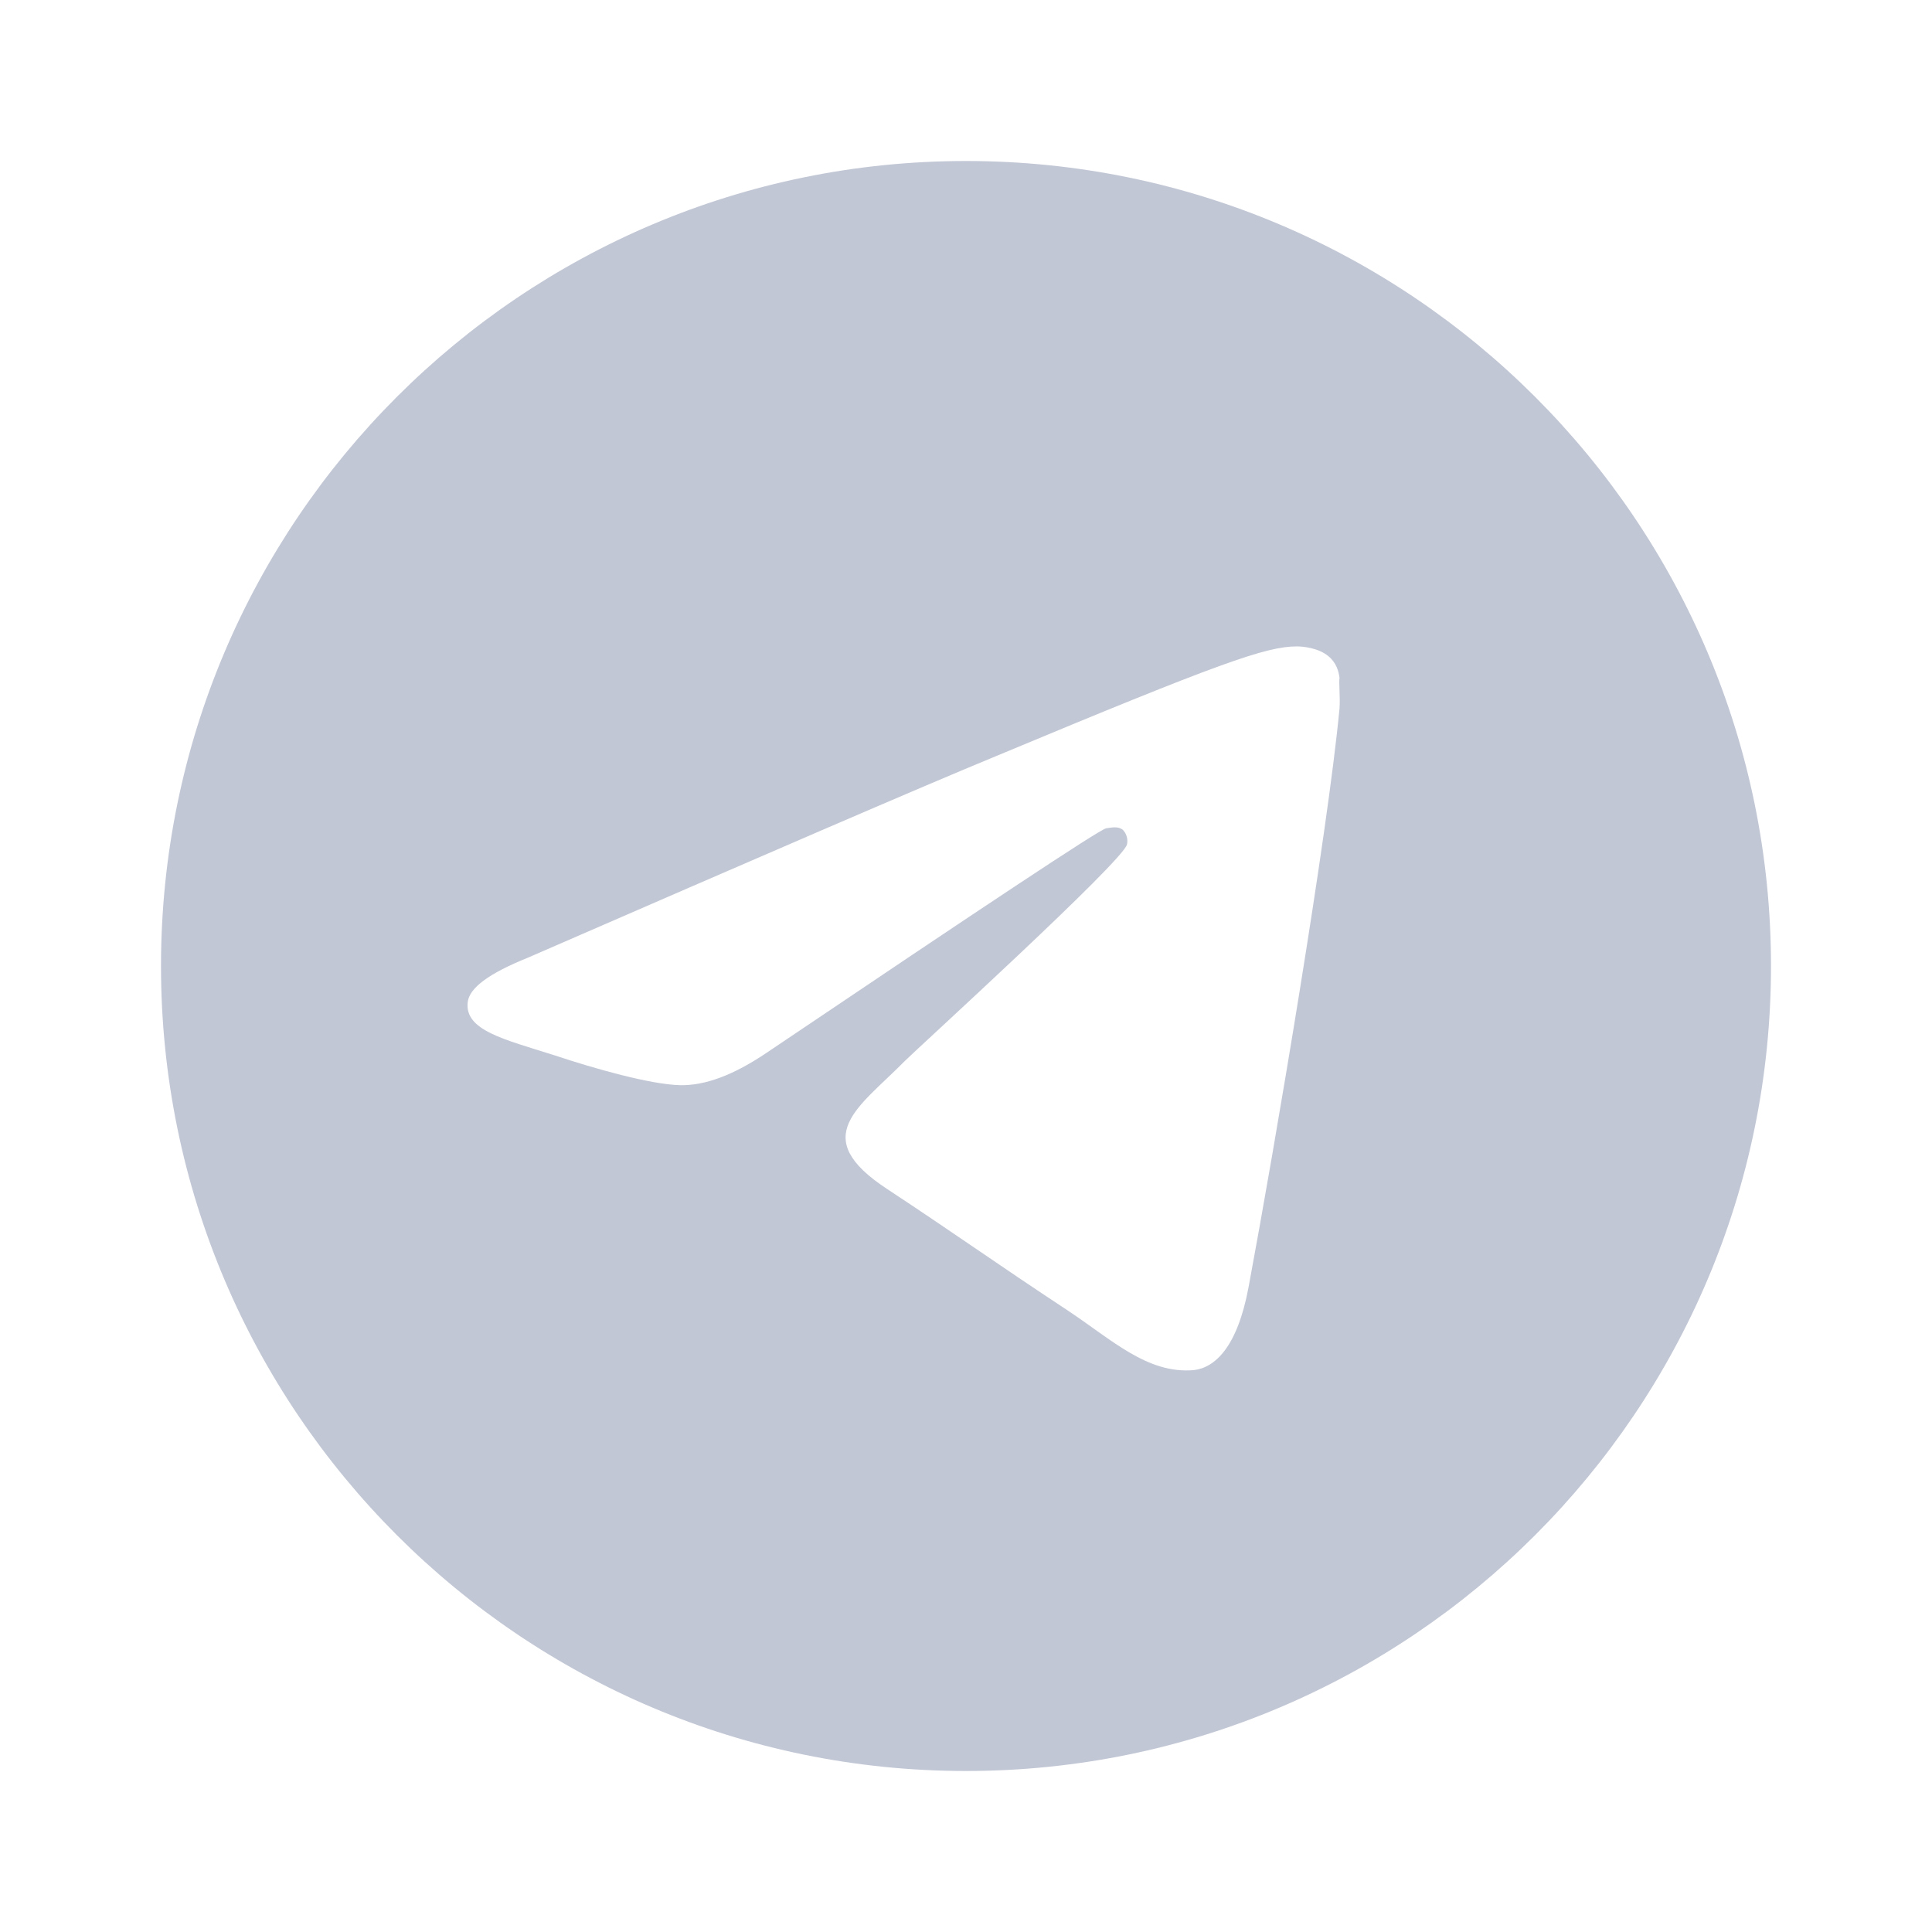
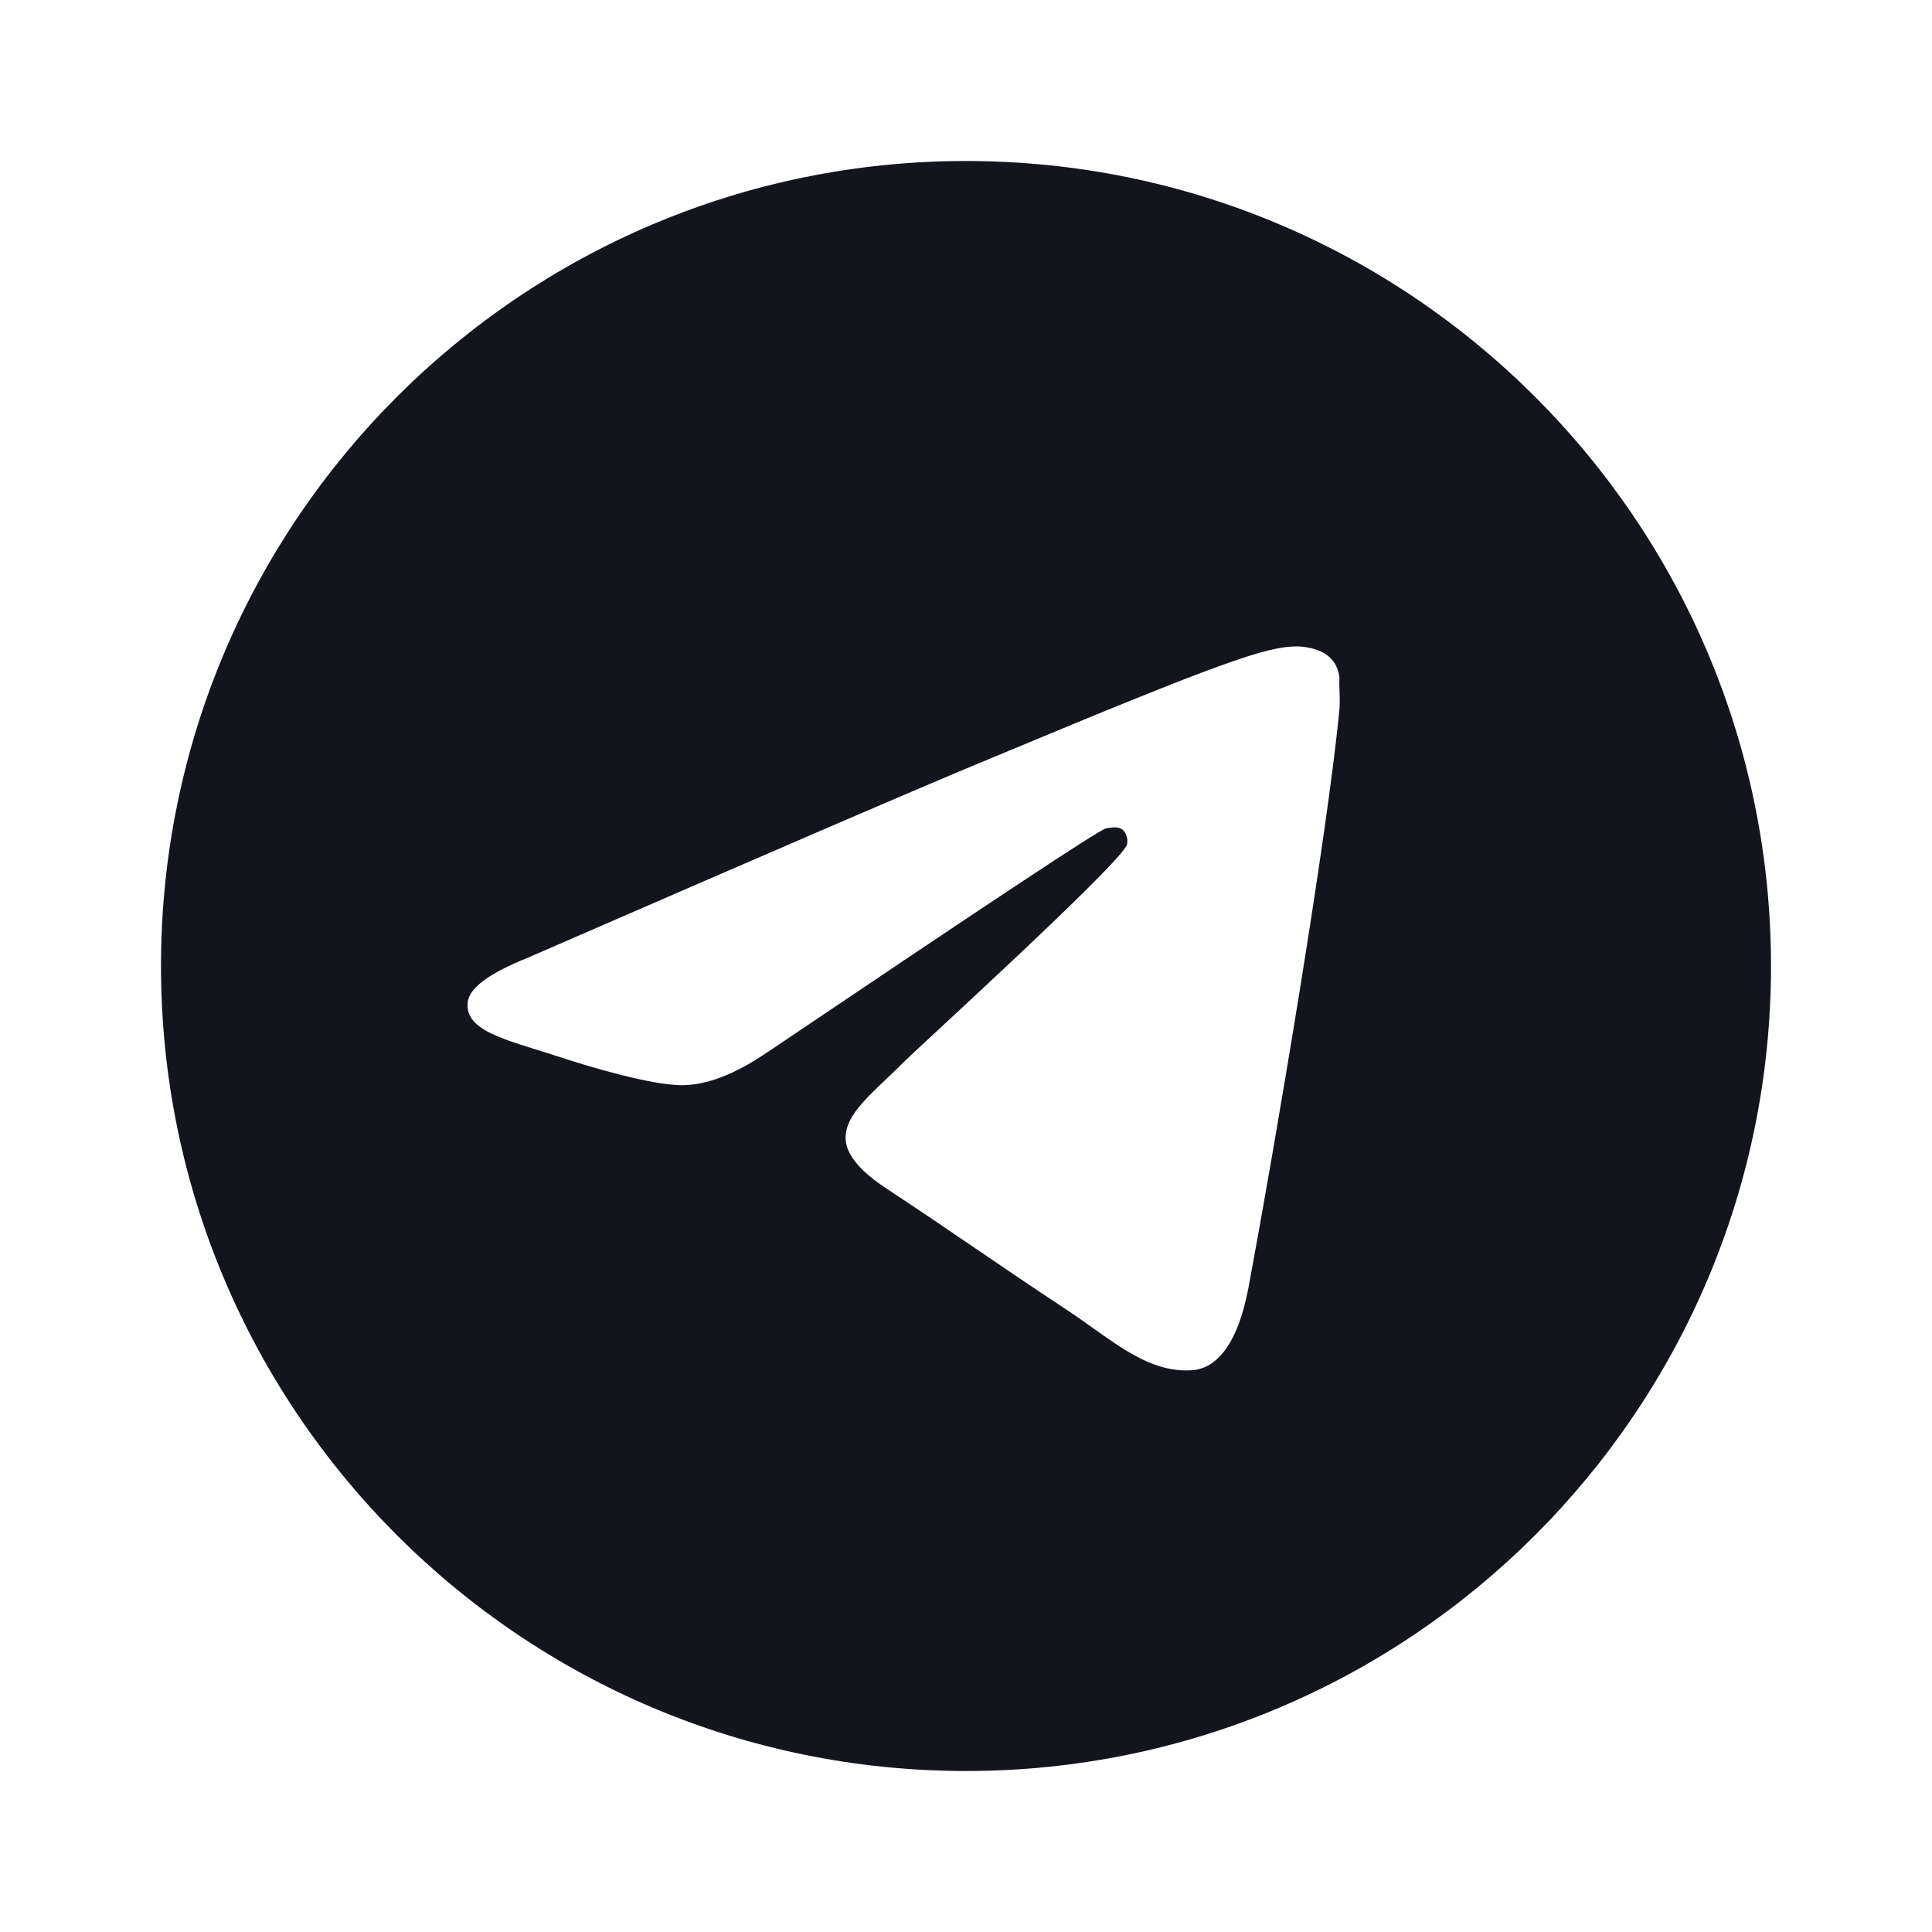
<svg xmlns="http://www.w3.org/2000/svg" width="24" height="24" viewBox="0 0 24 24" fill="none">
-   <path d="M12 2C6.48 2 2 6.48 2 12C2 17.52 6.48 22 12 22C17.52 22 22 17.52 22 12C22 6.48 17.52 2 12 2ZM16.64 8.8C16.49 10.38 15.84 14.22 15.51 15.99C15.37 16.74 15.09 16.99 14.83 17.02C14.25 17.07 13.81 16.64 13.25 16.27C12.37 15.69 11.87 15.33 11.02 14.77C10.03 14.12 10.67 13.76 11.24 13.18C11.39 13.03 13.95 10.7 14 10.49C14.007 10.458 14.006 10.425 13.997 10.394C13.989 10.362 13.972 10.334 13.95 10.31C13.89 10.26 13.81 10.28 13.74 10.29C13.65 10.31 12.25 11.24 9.52 13.08C9.12 13.35 8.76 13.49 8.44 13.48C8.08 13.47 7.4 13.28 6.89 13.11C6.26 12.91 5.77 12.8 5.81 12.45C5.83 12.27 6.08 12.09 6.55 11.9C9.47 10.63 11.41 9.79 12.38 9.39C15.16 8.23 15.73 8.03 16.11 8.03C16.19 8.03 16.38 8.05 16.5 8.15C16.6 8.23 16.63 8.34 16.64 8.42C16.63 8.48 16.65 8.66 16.64 8.8Z" fill="#C2C7D5" />
+   <path d="M12 2C6.48 2 2 6.48 2 12C2 17.52 6.48 22 12 22C17.52 22 22 17.52 22 12C22 6.48 17.52 2 12 2ZM16.64 8.8C16.49 10.38 15.84 14.22 15.51 15.99C15.37 16.74 15.09 16.99 14.83 17.02C14.25 17.07 13.81 16.64 13.25 16.27C12.37 15.69 11.87 15.33 11.02 14.77C10.03 14.12 10.67 13.76 11.24 13.18C11.39 13.03 13.95 10.7 14 10.49C14.007 10.458 14.006 10.425 13.997 10.394C13.989 10.362 13.972 10.334 13.95 10.31C13.89 10.26 13.81 10.28 13.74 10.29C13.65 10.31 12.25 11.24 9.52 13.08C9.12 13.35 8.76 13.49 8.44 13.48C8.08 13.47 7.4 13.28 6.89 13.11C6.26 12.91 5.77 12.8 5.81 12.45C5.83 12.27 6.08 12.09 6.55 11.9C9.47 10.63 11.41 9.79 12.38 9.39C15.16 8.23 15.73 8.03 16.11 8.03C16.19 8.03 16.38 8.05 16.5 8.15C16.6 8.23 16.63 8.34 16.64 8.42C16.63 8.48 16.65 8.66 16.64 8.8Z" fill="#12151C" />
</svg>
